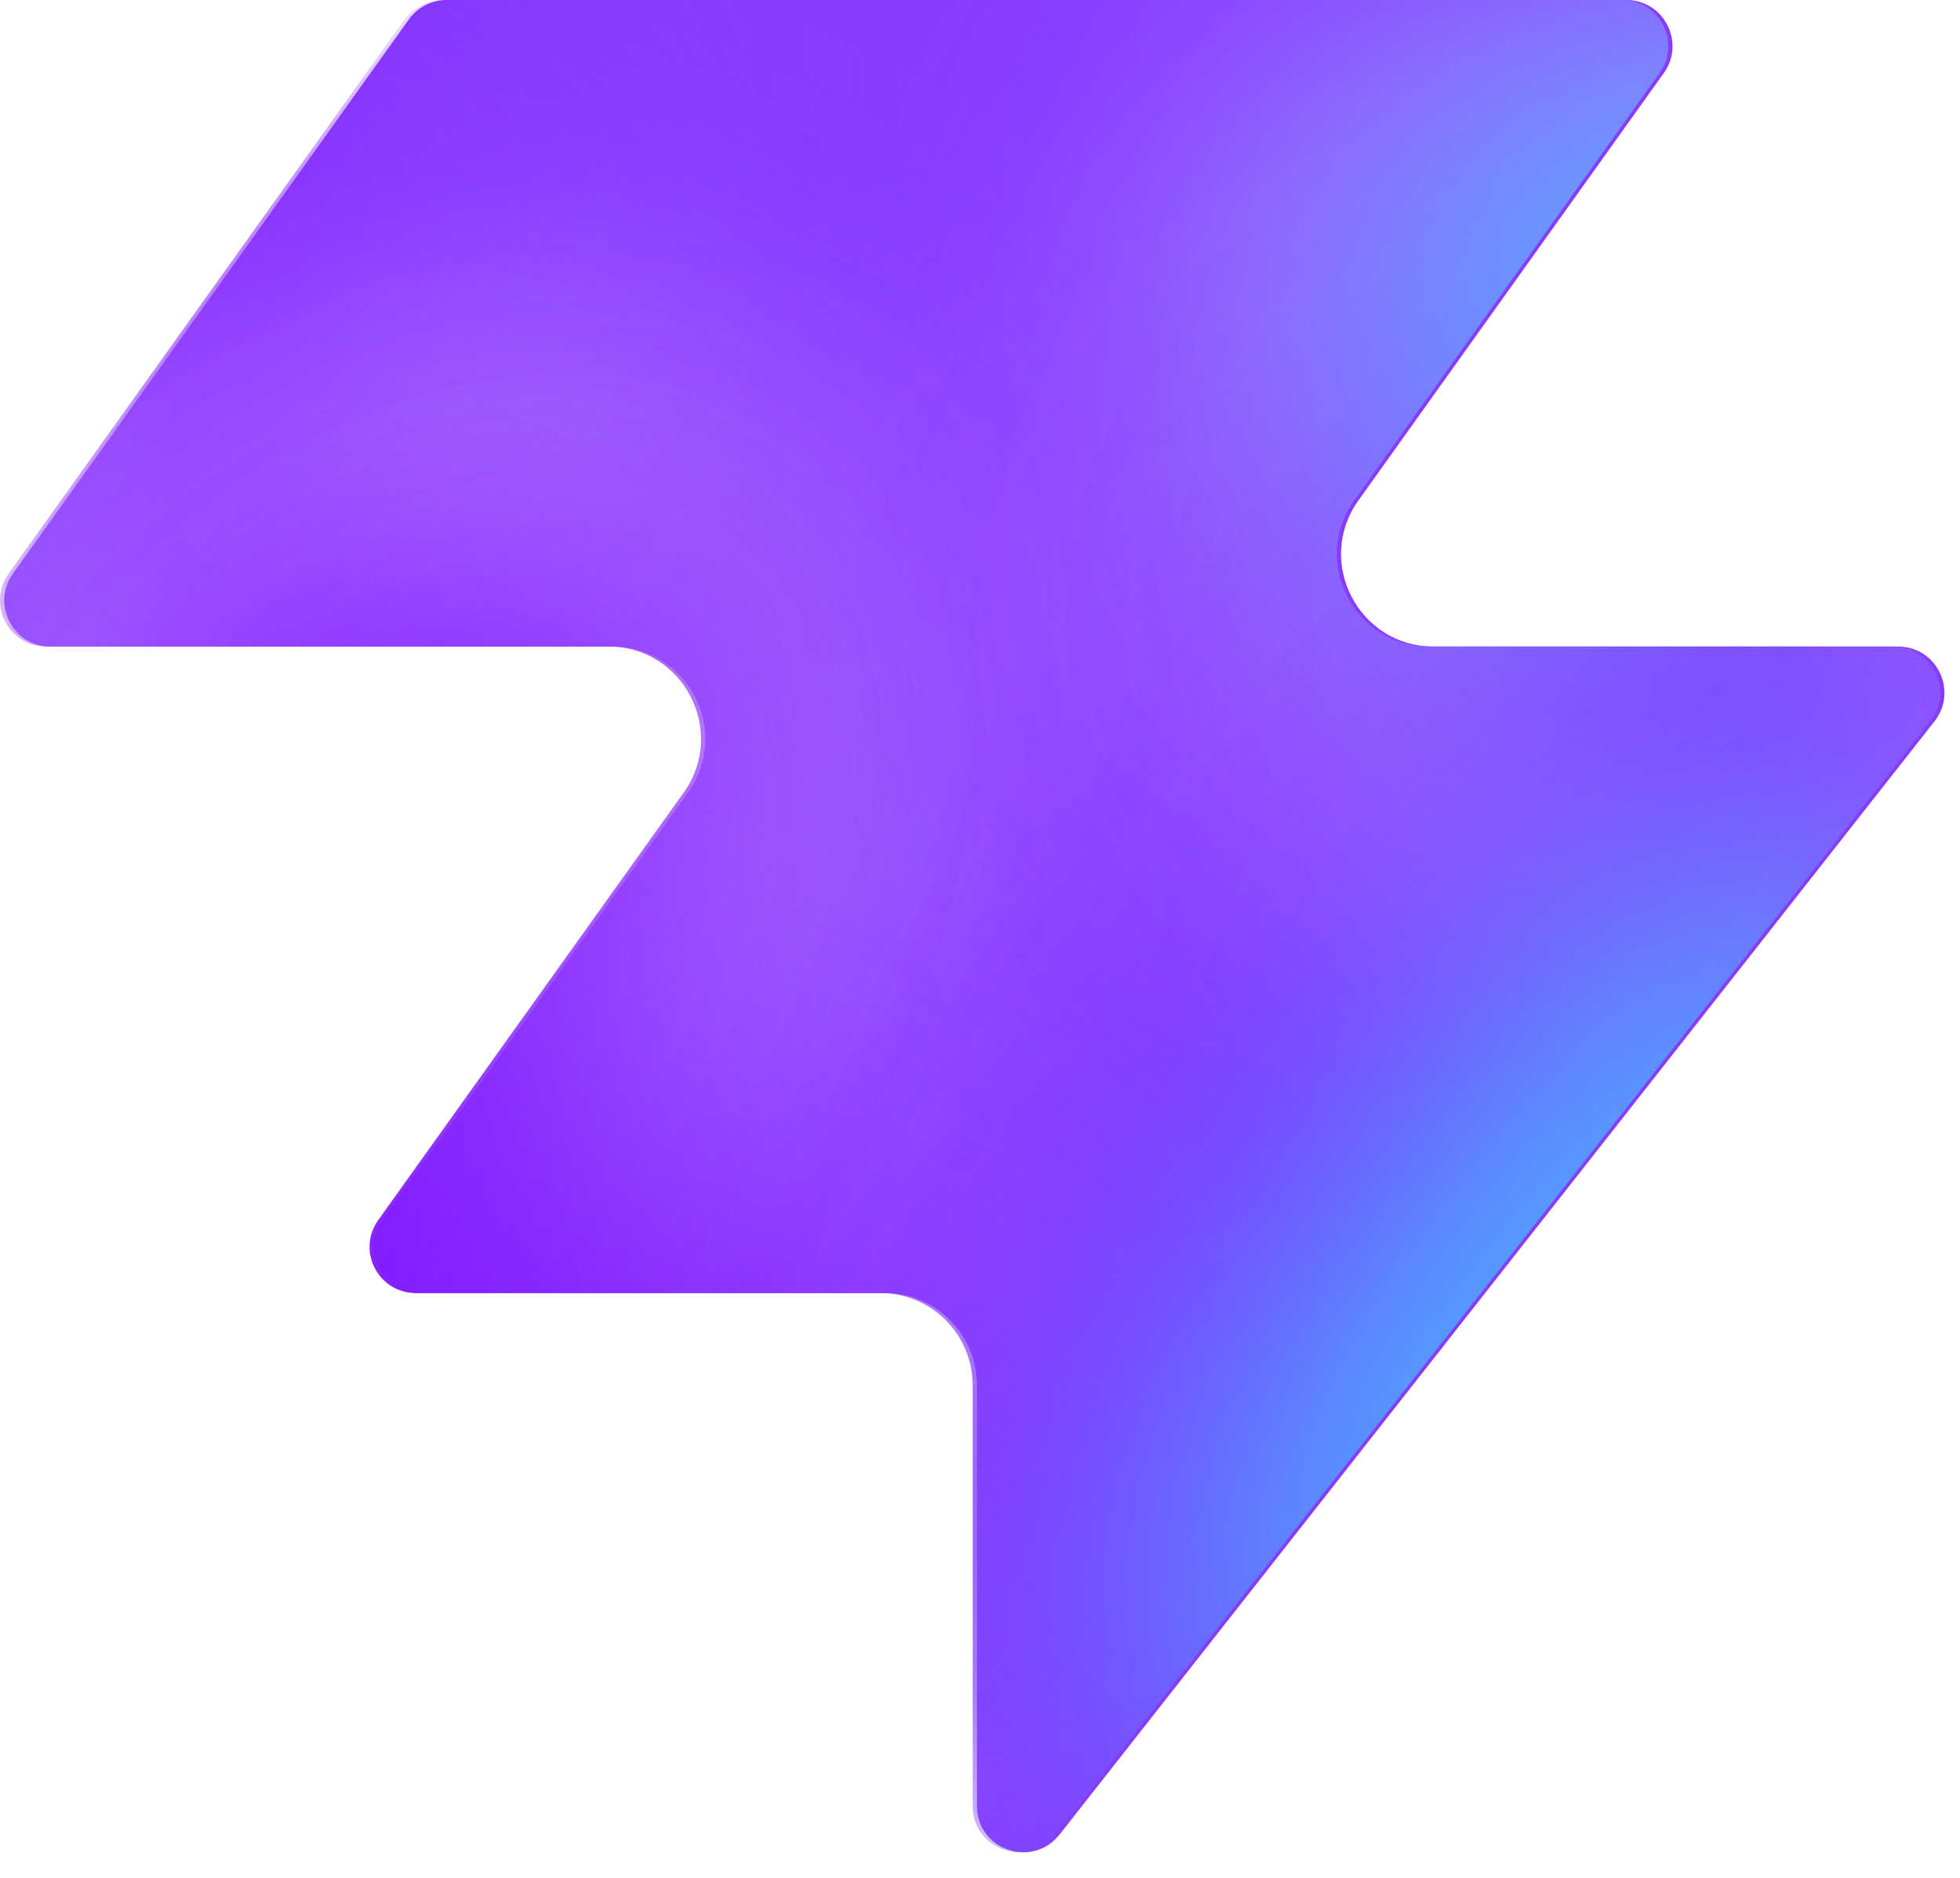
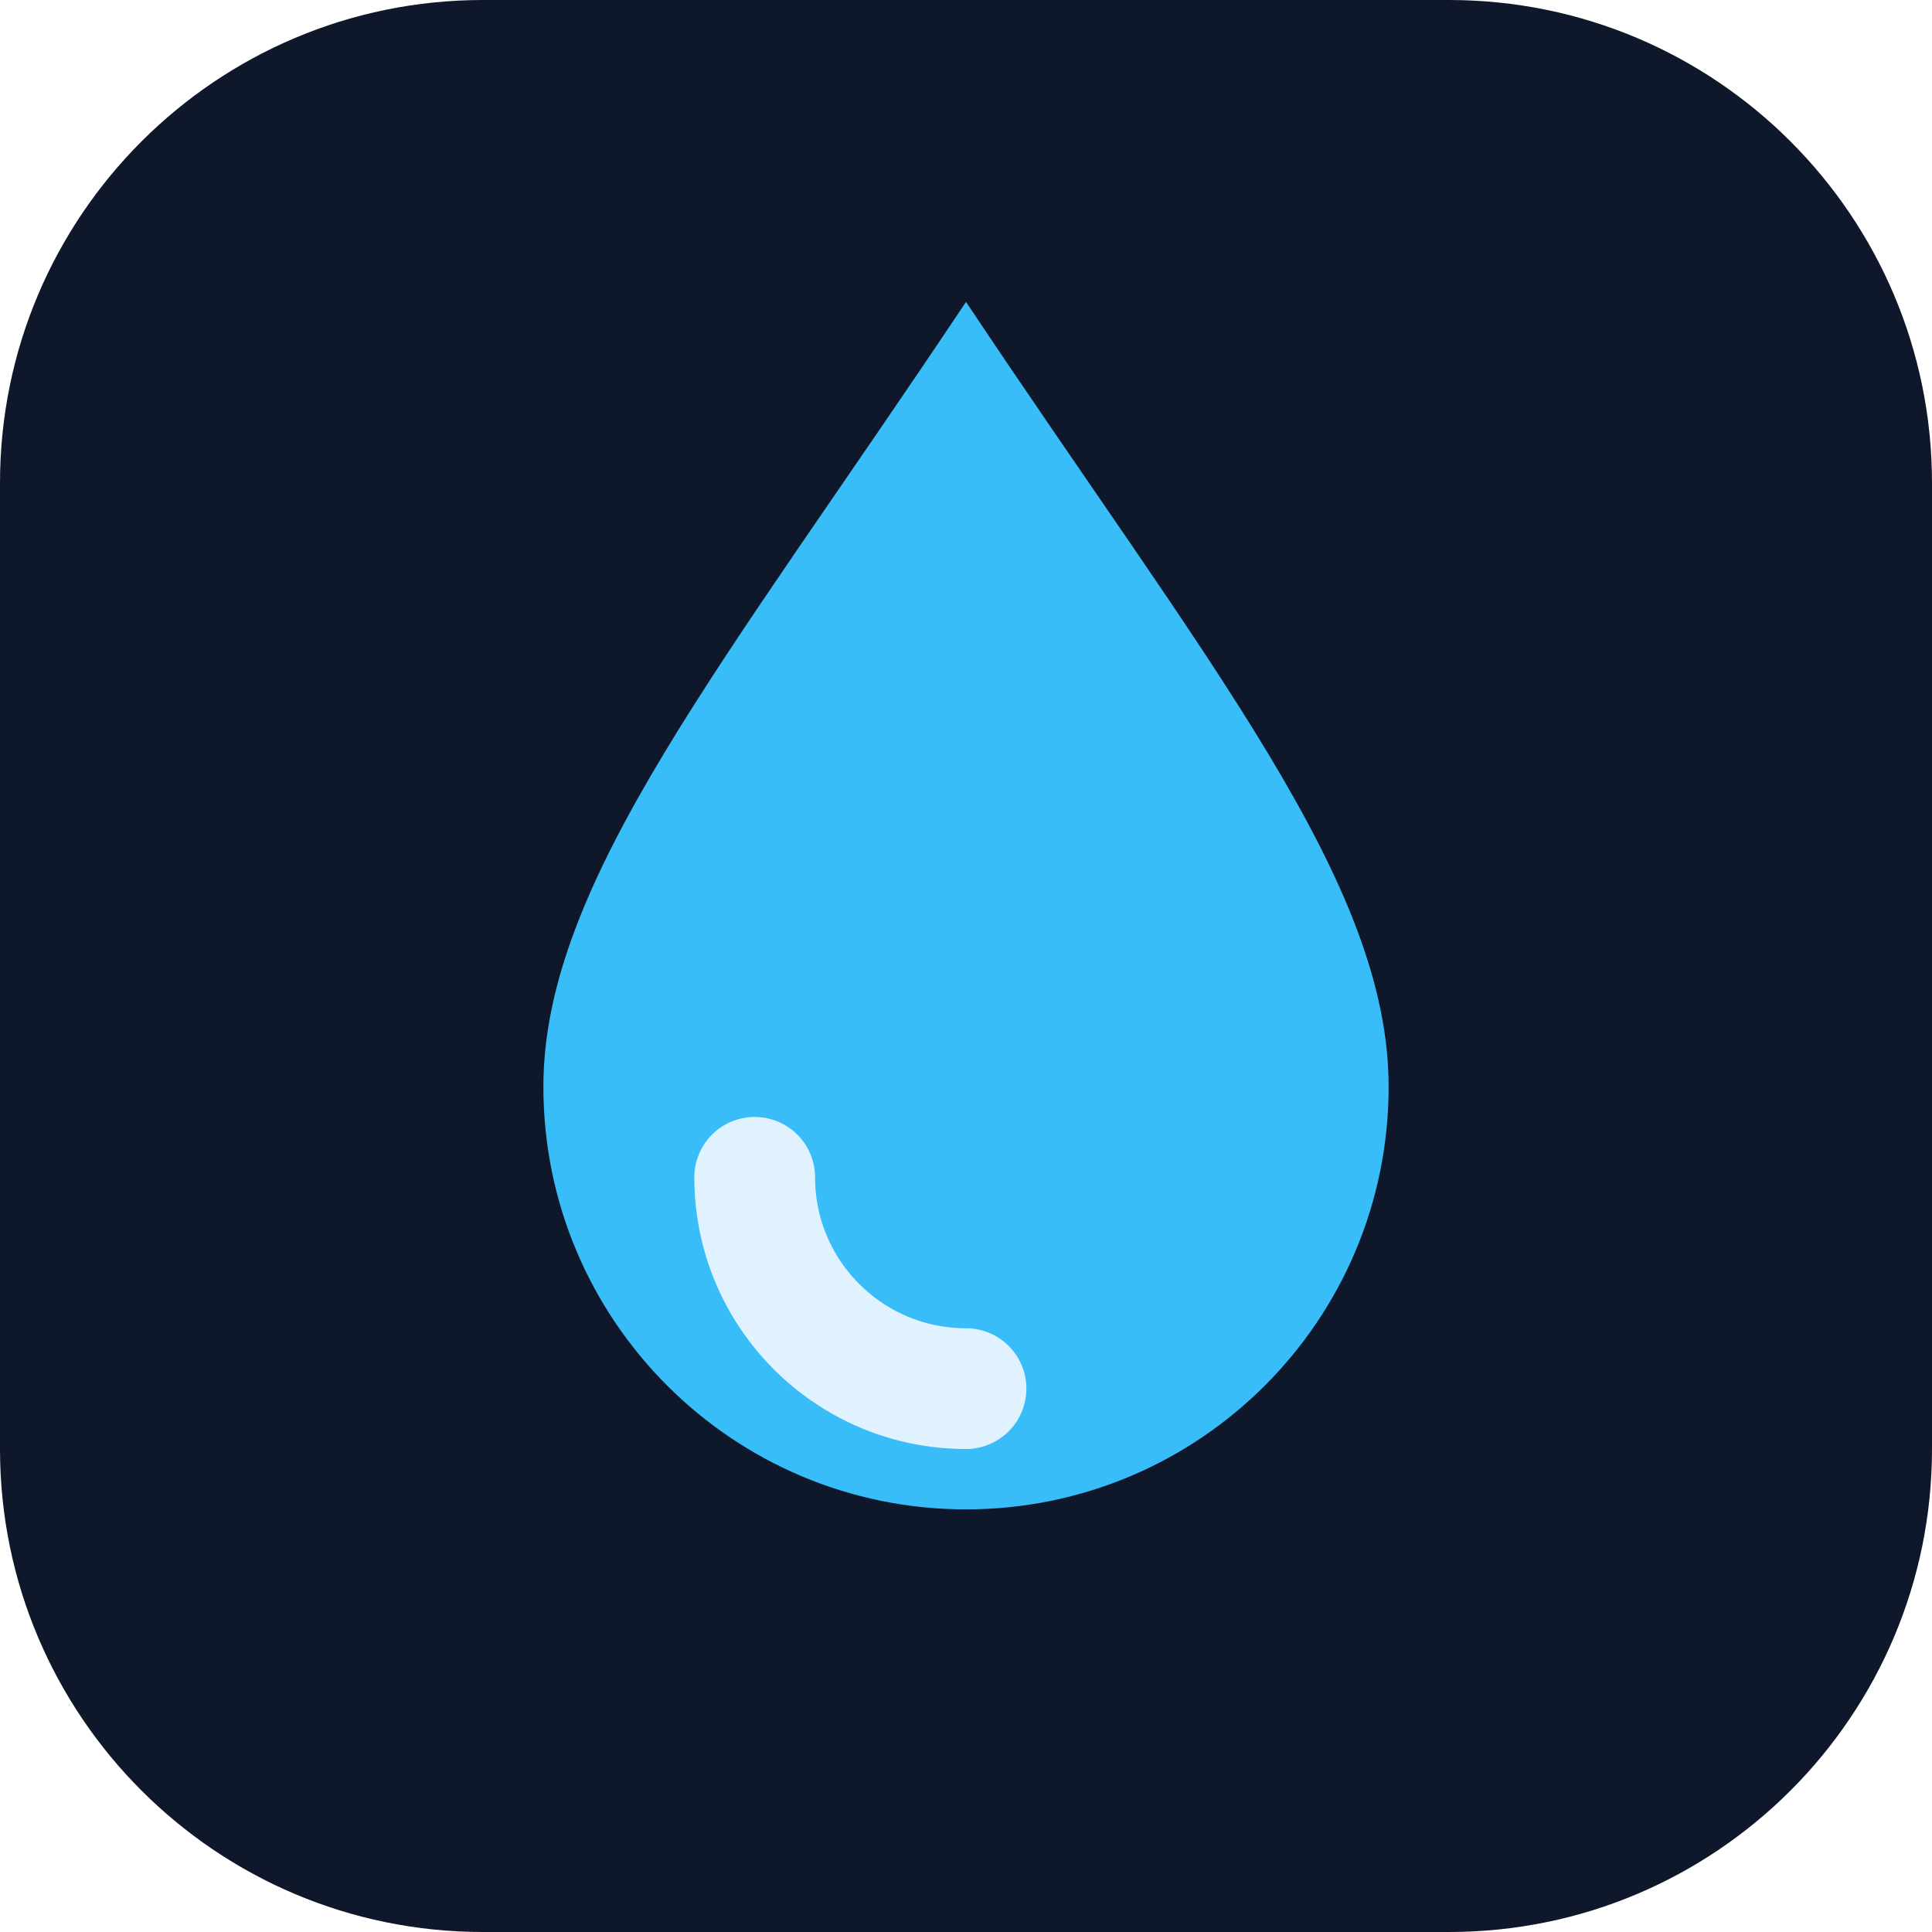
- <svg xmlns="http://www.w3.org/2000/svg" width="48" height="46" fill="none" viewBox="0 0 48 46">
-   <path fill="#863bff" d="M25.946 44.938c-.664.845-2.021.375-2.021-.698V33.937a2.26 2.26 0 0 0-2.262-2.262H10.287c-.92 0-1.456-1.04-.92-1.788l7.48-10.471c1.07-1.497 0-3.578-1.842-3.578H1.237c-.92 0-1.456-1.04-.92-1.788L10.013.474c.214-.297.556-.474.92-.474h28.894c.92 0 1.456 1.04.92 1.788l-7.48 10.471c-1.07 1.498 0 3.579 1.842 3.579h11.377c.943 0 1.473 1.088.89 1.83L25.947 44.94z" style="fill:#863bff;fill:color(display-p3 .525 .23 1);fill-opacity:1" />
-   <mask id="a" width="48" height="46" x="0" y="0" maskUnits="userSpaceOnUse" style="mask-type:alpha">
-     <path fill="#000" d="M25.842 44.938c-.664.844-2.021.375-2.021-.698V33.937a2.26 2.26 0 0 0-2.262-2.262H10.183c-.92 0-1.456-1.04-.92-1.788l7.48-10.471c1.07-1.498 0-3.579-1.842-3.579H1.133c-.92 0-1.456-1.04-.92-1.787L9.91.473c.214-.297.556-.474.92-.474h28.894c.92 0 1.456 1.04.92 1.788l-7.48 10.471c-1.07 1.498 0 3.578 1.842 3.578h11.377c.943 0 1.473 1.088.89 1.832L25.843 44.94z" style="fill:#000;fill-opacity:1" />
-   </mask>
-   <g mask="url(#a)">
-     <g filter="url(#b)">
-       <ellipse cx="5.508" cy="14.704" fill="#ede6ff" rx="5.508" ry="14.704" style="fill:#ede6ff;fill:color(display-p3 .927 .903 1);fill-opacity:1" transform="matrix(.00324 1 1 -.00324 -4.47 31.516)" />
-     </g>
-     <g filter="url(#c)">
-       <ellipse cx="10.399" cy="29.851" fill="#ede6ff" rx="10.399" ry="29.851" style="fill:#ede6ff;fill:color(display-p3 .927 .903 1);fill-opacity:1" transform="matrix(.00324 1 1 -.00324 -39.328 7.883)" />
-     </g>
-     <g filter="url(#d)">
-       <ellipse cx="5.508" cy="30.487" fill="#7e14ff" rx="5.508" ry="30.487" style="fill:#7e14ff;fill:color(display-p3 .492 .077 1);fill-opacity:1" transform="rotate(89.814 -25.913 -14.639)scale(1 -1)" />
-     </g>
-     <g filter="url(#e)">
-       <ellipse cx="5.508" cy="30.599" fill="#7e14ff" rx="5.508" ry="30.599" style="fill:#7e14ff;fill:color(display-p3 .492 .077 1);fill-opacity:1" transform="rotate(89.814 -32.644 -3.334)scale(1 -1)" />
-     </g>
-     <g filter="url(#f)">
-       <ellipse cx="5.508" cy="30.599" fill="#7e14ff" rx="5.508" ry="30.599" style="fill:#7e14ff;fill:color(display-p3 .492 .077 1);fill-opacity:1" transform="matrix(.00324 1 1 -.00324 -34.34 30.47)" />
-     </g>
-     <g filter="url(#g)">
-       <ellipse cx="14.072" cy="22.078" fill="#ede6ff" rx="14.072" ry="22.078" style="fill:#ede6ff;fill:color(display-p3 .927 .903 1);fill-opacity:1" transform="rotate(93.35 24.506 48.493)scale(-1 1)" />
-     </g>
-     <g filter="url(#h)">
-       <ellipse cx="3.47" cy="21.501" fill="#7e14ff" rx="3.47" ry="21.501" style="fill:#7e14ff;fill:color(display-p3 .492 .077 1);fill-opacity:1" transform="rotate(89.009 28.708 47.59)scale(-1 1)" />
-     </g>
-     <g filter="url(#i)">
-       <ellipse cx="3.47" cy="21.501" fill="#7e14ff" rx="3.47" ry="21.501" style="fill:#7e14ff;fill:color(display-p3 .492 .077 1);fill-opacity:1" transform="rotate(89.009 28.708 47.59)scale(-1 1)" />
-     </g>
-     <g filter="url(#j)">
-       <ellipse cx=".387" cy="8.972" fill="#7e14ff" rx="4.407" ry="29.108" style="fill:#7e14ff;fill:color(display-p3 .492 .077 1);fill-opacity:1" transform="rotate(39.51 .387 8.972)" />
-     </g>
-     <g filter="url(#k)">
-       <ellipse cx="47.523" cy="-6.092" fill="#7e14ff" rx="4.407" ry="29.108" style="fill:#7e14ff;fill:color(display-p3 .492 .077 1);fill-opacity:1" transform="rotate(37.892 47.523 -6.092)" />
-     </g>
-     <g filter="url(#l)">
-       <ellipse cx="41.412" cy="6.333" fill="#47bfff" rx="5.971" ry="9.665" style="fill:#47bfff;fill:color(display-p3 .28 .748 1);fill-opacity:1" transform="rotate(37.892 41.412 6.333)" />
-     </g>
-     <g filter="url(#m)">
-       <ellipse cx="-1.879" cy="38.332" fill="#7e14ff" rx="4.407" ry="29.108" style="fill:#7e14ff;fill:color(display-p3 .492 .077 1);fill-opacity:1" transform="rotate(37.892 -1.88 38.332)" />
-     </g>
-     <g filter="url(#n)">
-       <ellipse cx="-1.879" cy="38.332" fill="#7e14ff" rx="4.407" ry="29.108" style="fill:#7e14ff;fill:color(display-p3 .492 .077 1);fill-opacity:1" transform="rotate(37.892 -1.88 38.332)" />
-     </g>
-     <g filter="url(#o)">
-       <ellipse cx="35.651" cy="29.907" fill="#7e14ff" rx="4.407" ry="29.108" style="fill:#7e14ff;fill:color(display-p3 .492 .077 1);fill-opacity:1" transform="rotate(37.892 35.651 29.907)" />
-     </g>
-     <g filter="url(#p)">
-       <ellipse cx="38.418" cy="32.4" fill="#47bfff" rx="5.971" ry="15.297" style="fill:#47bfff;fill:color(display-p3 .28 .748 1);fill-opacity:1" transform="rotate(37.892 38.418 32.4)" />
-     </g>
-   </g>
-   <defs>
-     <filter id="b" width="60.045" height="41.654" x="-19.77" y="16.149" color-interpolation-filters="sRGB" filterUnits="userSpaceOnUse">
-       <feFlood flood-opacity="0" result="BackgroundImageFix" />
-       <feBlend in="SourceGraphic" in2="BackgroundImageFix" result="shape" />
-       <feGaussianBlur result="effect1_foregroundBlur_2002_17158" stdDeviation="7.659" />
-     </filter>
-     <filter id="c" width="90.34" height="51.437" x="-54.613" y="-7.533" color-interpolation-filters="sRGB" filterUnits="userSpaceOnUse">
-       <feFlood flood-opacity="0" result="BackgroundImageFix" />
-       <feBlend in="SourceGraphic" in2="BackgroundImageFix" result="shape" />
-       <feGaussianBlur result="effect1_foregroundBlur_2002_17158" stdDeviation="7.659" />
-     </filter>
-     <filter id="d" width="79.355" height="29.4" x="-49.64" y="2.03" color-interpolation-filters="sRGB" filterUnits="userSpaceOnUse">
-       <feFlood flood-opacity="0" result="BackgroundImageFix" />
-       <feBlend in="SourceGraphic" in2="BackgroundImageFix" result="shape" />
-       <feGaussianBlur result="effect1_foregroundBlur_2002_17158" stdDeviation="4.596" />
-     </filter>
-     <filter id="e" width="79.579" height="29.4" x="-45.045" y="20.029" color-interpolation-filters="sRGB" filterUnits="userSpaceOnUse">
-       <feFlood flood-opacity="0" result="BackgroundImageFix" />
-       <feBlend in="SourceGraphic" in2="BackgroundImageFix" result="shape" />
-       <feGaussianBlur result="effect1_foregroundBlur_2002_17158" stdDeviation="4.596" />
-     </filter>
-     <filter id="f" width="79.579" height="29.4" x="-43.513" y="21.178" color-interpolation-filters="sRGB" filterUnits="userSpaceOnUse">
-       <feFlood flood-opacity="0" result="BackgroundImageFix" />
-       <feBlend in="SourceGraphic" in2="BackgroundImageFix" result="shape" />
-       <feGaussianBlur result="effect1_foregroundBlur_2002_17158" stdDeviation="4.596" />
-     </filter>
-     <filter id="g" width="74.749" height="58.852" x="15.756" y="-17.901" color-interpolation-filters="sRGB" filterUnits="userSpaceOnUse">
-       <feFlood flood-opacity="0" result="BackgroundImageFix" />
-       <feBlend in="SourceGraphic" in2="BackgroundImageFix" result="shape" />
-       <feGaussianBlur result="effect1_foregroundBlur_2002_17158" stdDeviation="7.659" />
-     </filter>
-     <filter id="h" width="61.377" height="25.362" x="23.548" y="2.284" color-interpolation-filters="sRGB" filterUnits="userSpaceOnUse">
-       <feFlood flood-opacity="0" result="BackgroundImageFix" />
-       <feBlend in="SourceGraphic" in2="BackgroundImageFix" result="shape" />
-       <feGaussianBlur result="effect1_foregroundBlur_2002_17158" stdDeviation="4.596" />
-     </filter>
-     <filter id="i" width="61.377" height="25.362" x="23.548" y="2.284" color-interpolation-filters="sRGB" filterUnits="userSpaceOnUse">
-       <feFlood flood-opacity="0" result="BackgroundImageFix" />
-       <feBlend in="SourceGraphic" in2="BackgroundImageFix" result="shape" />
-       <feGaussianBlur result="effect1_foregroundBlur_2002_17158" stdDeviation="4.596" />
-     </filter>
-     <filter id="j" width="56.045" height="63.649" x="-27.636" y="-22.853" color-interpolation-filters="sRGB" filterUnits="userSpaceOnUse">
-       <feFlood flood-opacity="0" result="BackgroundImageFix" />
-       <feBlend in="SourceGraphic" in2="BackgroundImageFix" result="shape" />
-       <feGaussianBlur result="effect1_foregroundBlur_2002_17158" stdDeviation="4.596" />
-     </filter>
-     <filter id="k" width="54.814" height="64.646" x="20.116" y="-38.415" color-interpolation-filters="sRGB" filterUnits="userSpaceOnUse">
-       <feFlood flood-opacity="0" result="BackgroundImageFix" />
-       <feBlend in="SourceGraphic" in2="BackgroundImageFix" result="shape" />
-       <feGaussianBlur result="effect1_foregroundBlur_2002_17158" stdDeviation="4.596" />
-     </filter>
-     <filter id="l" width="33.541" height="35.313" x="24.641" y="-11.323" color-interpolation-filters="sRGB" filterUnits="userSpaceOnUse">
-       <feFlood flood-opacity="0" result="BackgroundImageFix" />
-       <feBlend in="SourceGraphic" in2="BackgroundImageFix" result="shape" />
-       <feGaussianBlur result="effect1_foregroundBlur_2002_17158" stdDeviation="4.596" />
-     </filter>
-     <filter id="m" width="54.814" height="64.646" x="-29.286" y="6.009" color-interpolation-filters="sRGB" filterUnits="userSpaceOnUse">
-       <feFlood flood-opacity="0" result="BackgroundImageFix" />
-       <feBlend in="SourceGraphic" in2="BackgroundImageFix" result="shape" />
-       <feGaussianBlur result="effect1_foregroundBlur_2002_17158" stdDeviation="4.596" />
-     </filter>
-     <filter id="n" width="54.814" height="64.646" x="-29.286" y="6.009" color-interpolation-filters="sRGB" filterUnits="userSpaceOnUse">
-       <feFlood flood-opacity="0" result="BackgroundImageFix" />
-       <feBlend in="SourceGraphic" in2="BackgroundImageFix" result="shape" />
-       <feGaussianBlur result="effect1_foregroundBlur_2002_17158" stdDeviation="4.596" />
-     </filter>
-     <filter id="o" width="54.814" height="64.646" x="8.244" y="-2.416" color-interpolation-filters="sRGB" filterUnits="userSpaceOnUse">
-       <feFlood flood-opacity="0" result="BackgroundImageFix" />
-       <feBlend in="SourceGraphic" in2="BackgroundImageFix" result="shape" />
-       <feGaussianBlur result="effect1_foregroundBlur_2002_17158" stdDeviation="4.596" />
-     </filter>
-     <filter id="p" width="39.409" height="43.623" x="18.713" y="10.588" color-interpolation-filters="sRGB" filterUnits="userSpaceOnUse">
-       <feFlood flood-opacity="0" result="BackgroundImageFix" />
-       <feBlend in="SourceGraphic" in2="BackgroundImageFix" result="shape" />
-       <feGaussianBlur result="effect1_foregroundBlur_2002_17158" stdDeviation="4.596" />
-     </filter>
-   </defs>
+ <svg xmlns="http://www.w3.org/2000/svg" viewBox="0 0 32 32">
+   <rect width="32" height="32" rx="8" fill="#0f172a" />
+   <path d="M16 5c-4 6-7 9.6-7 13a7 7 0 0 0 14 0c0-3.4-3-7-7-13z" fill="#38bdf8" />
+   <path d="M12.5 19.5a3.5 3.5 0 0 0 3.5 3.5" stroke="#e0f2fe" stroke-width="2" stroke-linecap="round" fill="none" />
</svg>
